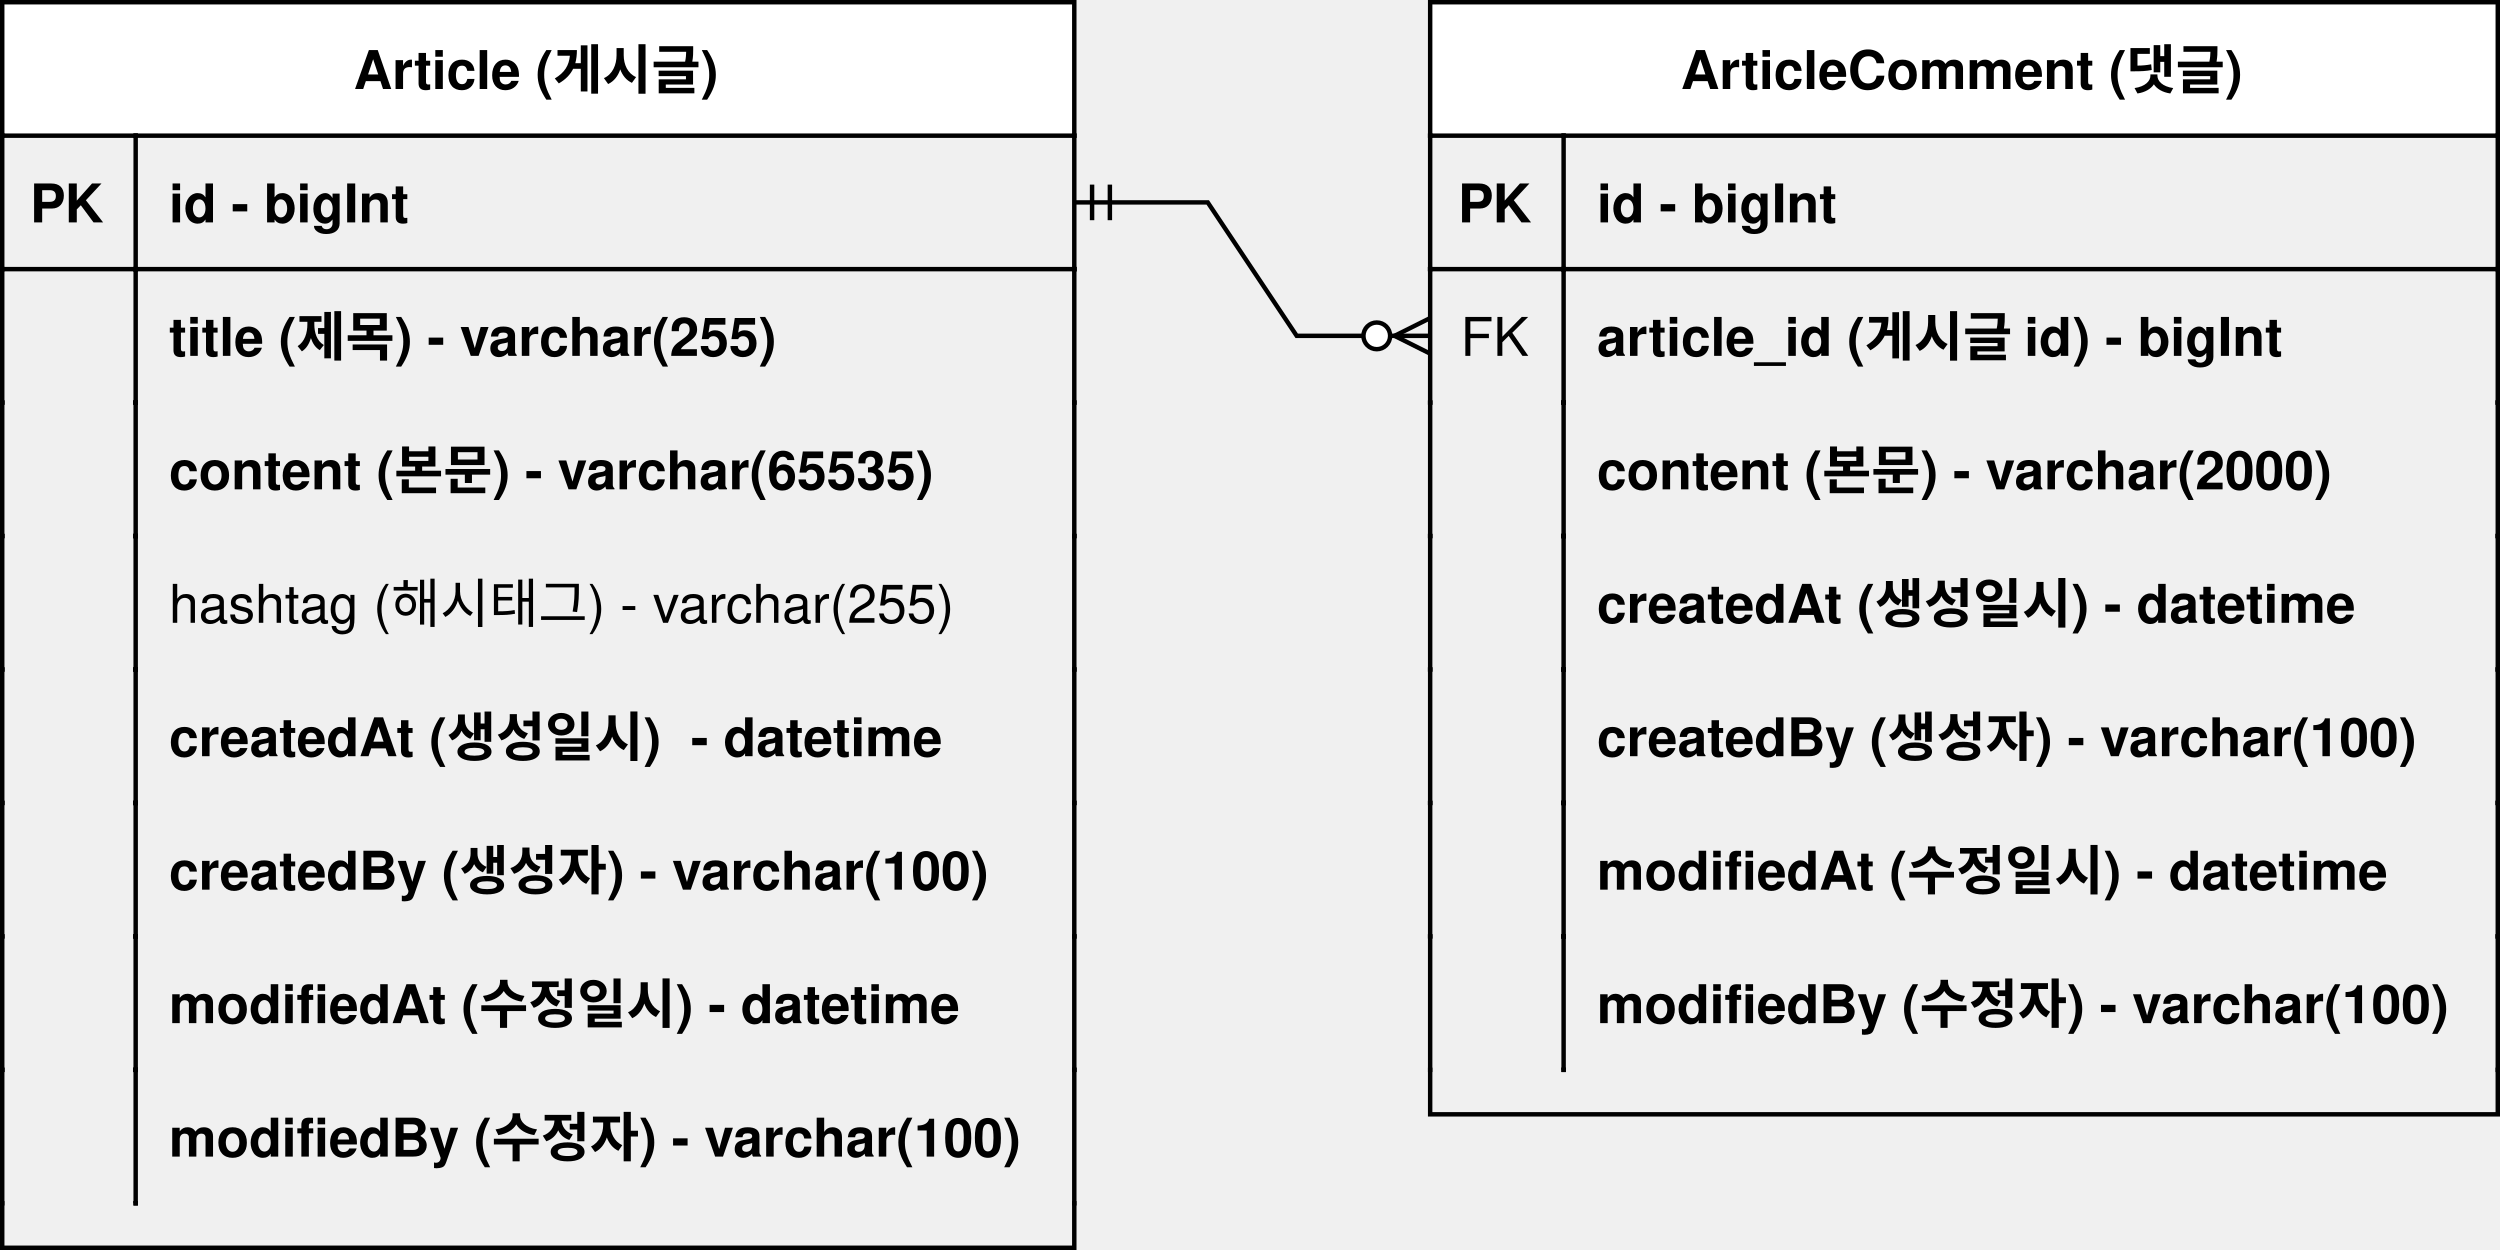
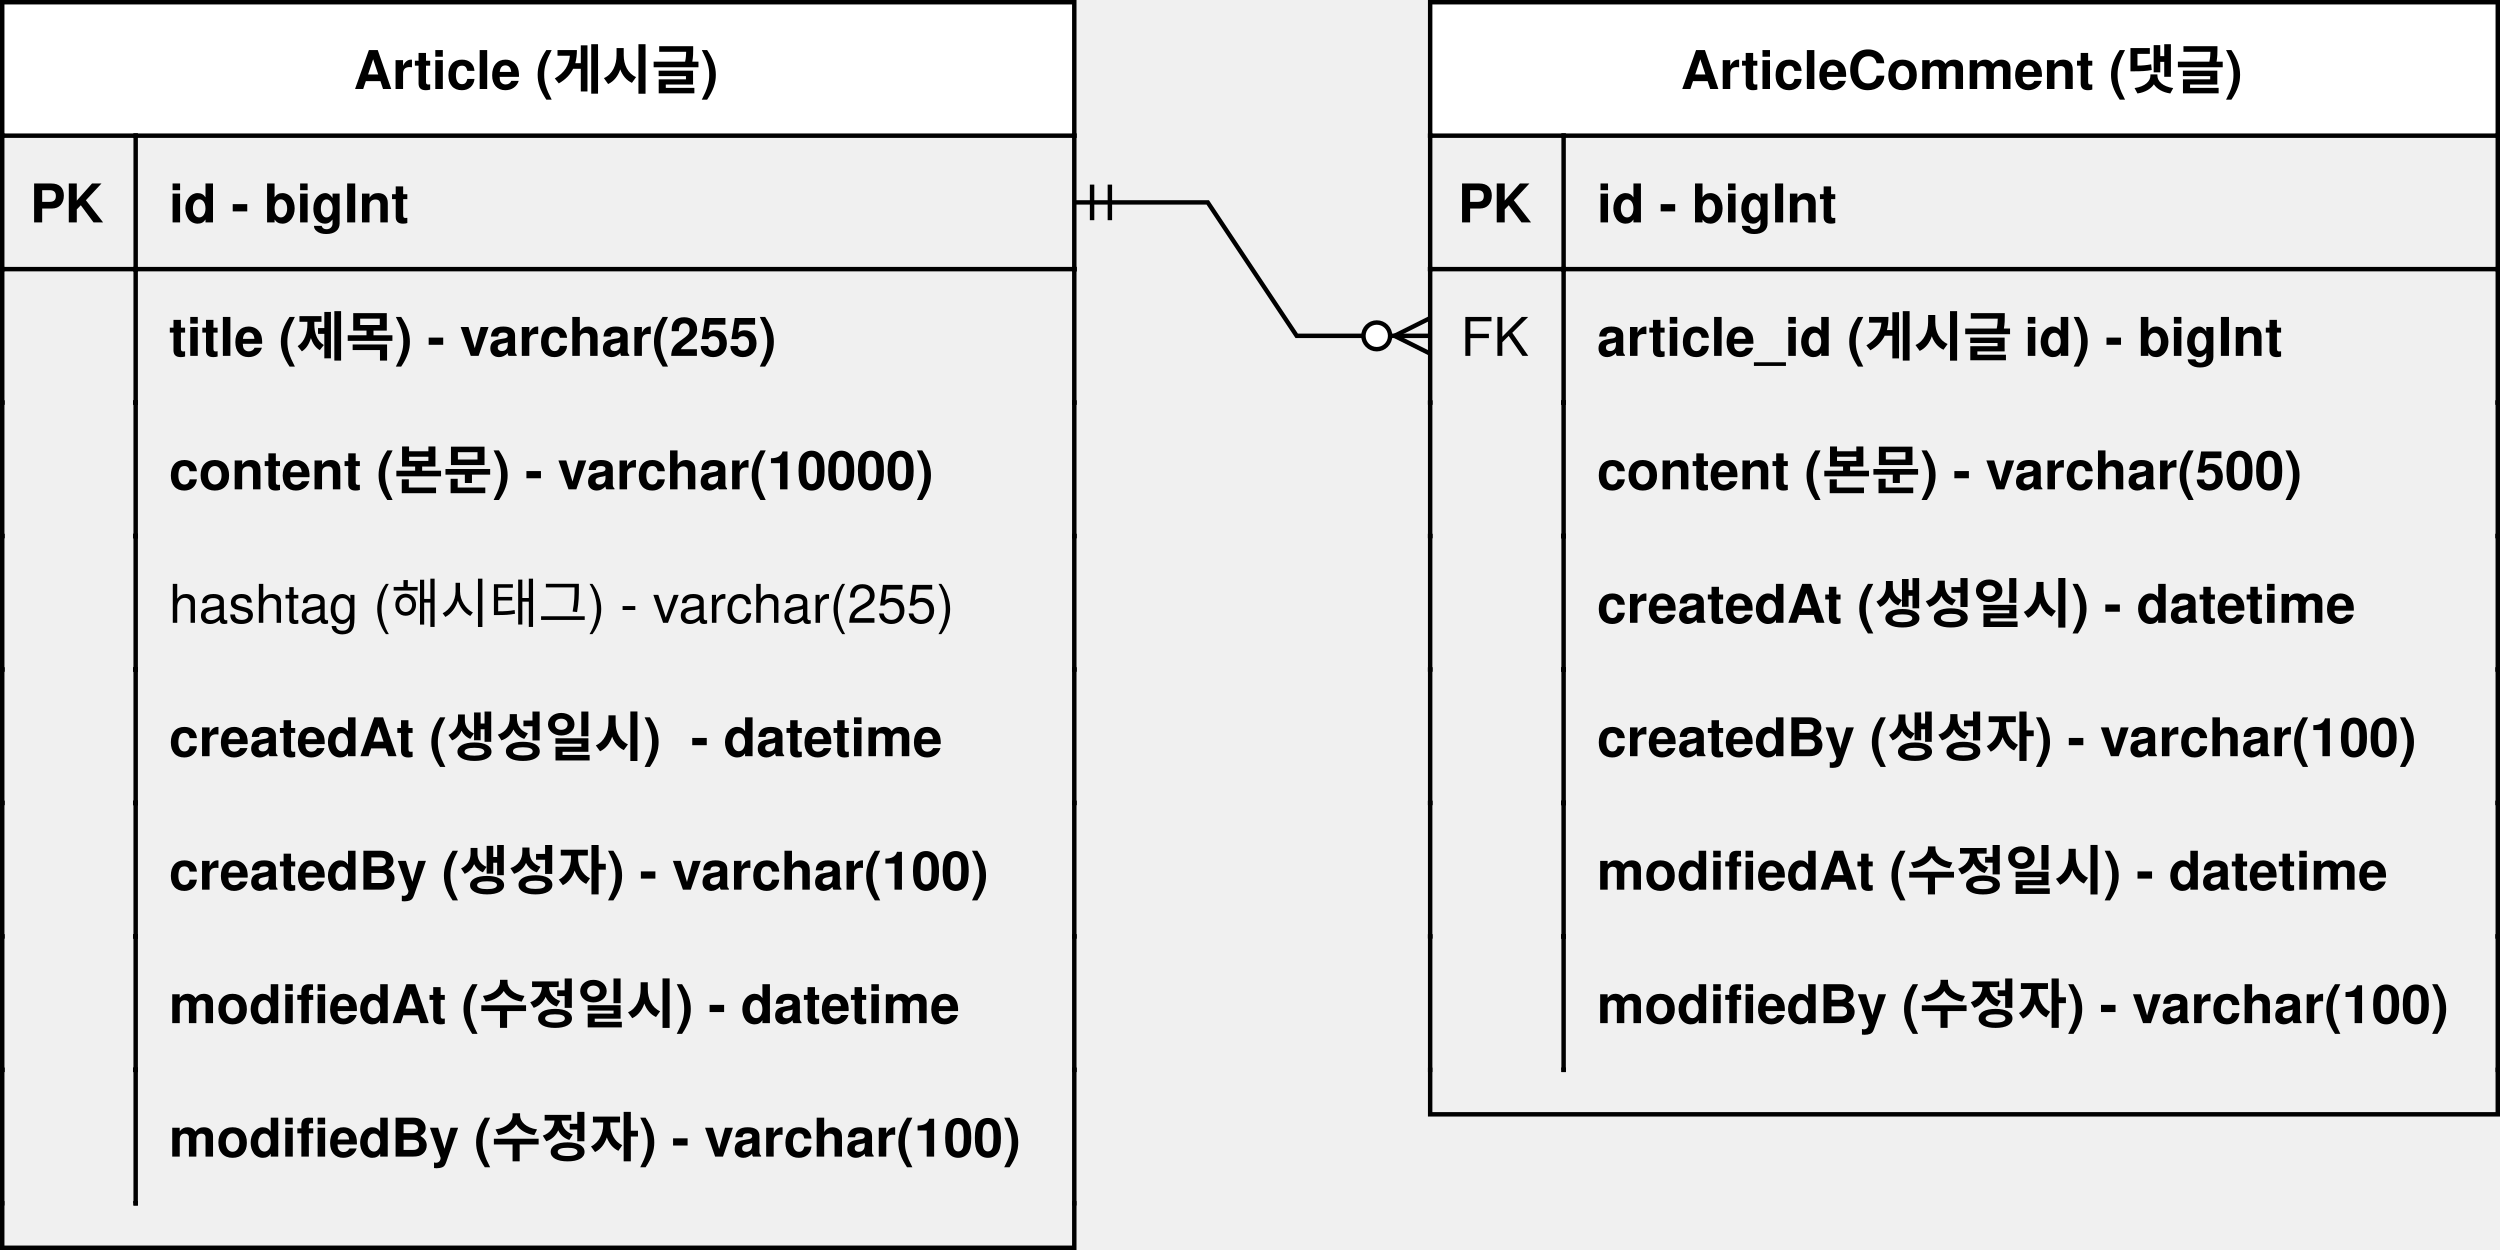
- <svg xmlns="http://www.w3.org/2000/svg" version="1.1" width="562px" height="281px" viewBox="-0.5 -0.5 562 281" content="&lt;mxfile host=&quot;app.diagrams.net&quot; modified=&quot;2022-10-04T12:39:04.506Z&quot; agent=&quot;5.0 (Windows NT 10.0; Win64; x64) AppleWebKit/537.36 (KHTML, like Gecko) Chrome/105.0.0.0 Safari/537.36&quot; etag=&quot;39ZF4ZVl7xzUwRBrYr6W&quot; version=&quot;20.4.0&quot; type=&quot;github&quot;&gt;&lt;diagram id=&quot;Bmt-bzARnE1aM9NfYlZS&quot; name=&quot;페이지-1&quot;&gt;7Z1bb6M4FMc/jaXpw4y4tsljIOnsaDvqqDPSXF5WbnATawFnHbdN+unXBjuQGFLohbQxUirhg7Gxzx9++GBT4IbJ6jOFi/lXEqEYOFa0Au4YOI7tOQ4QPyta55azU2mYURzJTIXhO35A0mhJ6y2O0HIrIyMkZnixbZySNEVTtmWDlJL77Ww3JN6udQFnSDN8n8JYt/7EEZvn1oFzVtj/Qng2VzXbp8N8TwJVZtmS5RxG5L5kcifADSkhLN9KViGKReepfsmPO6/ZuzkxilLW5ICf7nV8+Tn58+/vYDW+/+/L+eVy/FGWcgfjW9ngEWV4ylvvWB/AZAQCBwxCMAnBIADDMLMMwMA6kW1ia9VRvHkLscngtTAFSwYpk/50LW7gHmIQp4hyg52l4xguljjLnlvmOI4u4JrcMlWQSgU3eIWiq9ydIi/37AUvTCRF4Te88O/yZMRuGONZyrenvHNEjQFFS34uF3DJZA7ZcEQZWtX2qL3xExc4IglidM2zyAPOpKultAfS0feFThxPFjovaWSTEUptzjYlbyq74lqG6Szzgzo9y9qqbpMu1We7ll6fu1MdjHmXpJChgNym0bIsGr5RamhhyqTUQlaOJqv9erkSF0YwJxQ/CJXE0qtlDWXpe5zEMOVXHIx2TAHJ7jCZFnAchyQmQmgpSZGmNZEpomTxA9IZYtKwIDhlWQ/5Af/xPgutTz7w+bmGPG0Xaf4T2SkLSbpklGtalIG4tO6RkFfAyEIWGqMbVT6VDhHb14QxkrQRYv3Fq6tzve32x+S4K4+yGrd00VYEriaCb3/XyoA3lmEYF7rPbhjilg4Lp1V4trKvN/272/G7twnCu/0mzu7KcxxFKH2WP5xqf5Qc0OTyfORu0LK0Di52T/Mzz+5YH/nfNZ594V12WKcrFuR5g+UCTnE6u8iPPN1Rhd+VKlb1V6nd8irdr5JGxXUgE79nQiMmWK/IhNNDM+G0uQi6uTmgCKvyXh4IvplAONOczDBTQ4oQjKxsJBGA0QiMhicSFXeQTueQfnB8v35w8UaAUaWS7UeLl5aMcbQY9LQ4OC2Gh6bF0ChaDMykhYr0lbwsQkWirzJgBCBwRdBJACPkGycgdDhDysw49X3XaGrUSMc4ath6PLPHRtfYsJ1Dc8NuEX88AnDYNf44enLoEcY5XM4ZnOXkGIOhDwKv9PZiDAaueo1xVs2SYxh/WC+vJfNQooc1e5R0jhL/4ChpEbY8BpR4hqJED0xOKeJVRiOm4lYCHeNswwP8WuIbPBkUL8clTAqkRPx4hhP03nHyjIFJnZ7Mw4keFO1x0jlOmk7ReD2ctIhrHgNOzgzFiR65lDgJ1ntwMgFDa/d9iG3tmWxlAEBqFGQcQFRQpQfIAQGymZZ6MICohhgCkNJMWaMAorxacnNCInyDtwYkAzAcqDfqftWAxOnHIft1ZB5G9Jhpj5HOMeIdHCMtopvHgBHXUIzo0UuFkdJARMdIPxBpLCHzCKKHSuWaoZAkSWnaxoALye1XDJVV4u2s4amMR1XcOhy/nWze45KhPkDa7MHkeWuG8qu39smkctFQSzI+78FED5Ae+6ohQ2Okjh4j7dcNNdDFvgeOF9VJo+I6EIqqsifDqw5ZHyFD5dKhLsng6pHP80OTocGg9YXmZbmGBkJdPRAK89HGPxkt9n2kICtbDWPfB1JecQBbpyDzeNKHQN8ATyoXF3XKE7NCoK6hIVBXD4G2XV7kWGaHPuukYx45WixI7MnxWuSoXl/UJTpUZaagY2gmOjx9xPmESeH9HIxHZGQcRjx9TNtjpHuMVK4t6hQjLQaiR4CRXPYGYkQfaPaTwV9UQeYRpP+Y2lsgSNPpG69HELO+p+YZ+kE1T58b088Gfw5HnvCVtePkSP+ZtTfAkepVRZ1yxKwvrXmGfmpNjXj76eDPR8gTPrl2lAjxGwQxUDRDqs95t2K2vkIxZJikk2JP7pmcIbYjKMOSWF7+KI1G4p958OTk6gFR8oN8helakafYl8A0usykREWLkaIPWmH2SxXGt38L+ydfpsarUraxwhM/U7r+VU6UjhLJ4rAspY7Lmy/aXCspaVqSWzpF+8CR52OKf3X5GswO2sz9LutlY6SZP+62z3iPKL8JCJfkrmaHqWnE3o4Q85bKowoRagV5OwU5uwXlXaEV9LiaebL4Xyt59uI/1riT/wE=&lt;/diagram&gt;&lt;/mxfile&gt;" resource="https://app.diagrams.net/#Hcheesecup%2Fproject-board%2Ffeature%252F%25238-doamin%2Fdocument%2Fproject-board-erd.svg">
+ <svg xmlns="http://www.w3.org/2000/svg" version="1.1" width="562px" height="281px" viewBox="-0.5 -0.5 562 281" content="&lt;mxfile host=&quot;app.diagrams.net&quot; modified=&quot;2022-10-04T13:50:18.848Z&quot; agent=&quot;5.0 (Windows NT 10.0; Win64; x64) AppleWebKit/537.36 (KHTML, like Gecko) Chrome/105.0.0.0 Safari/537.36&quot; etag=&quot;CGE_74CmuqW4U0XfUyBe&quot; version=&quot;20.4.0&quot; type=&quot;github&quot;&gt;&lt;diagram id=&quot;Bmt-bzARnE1aM9NfYlZS&quot; name=&quot;페이지-1&quot;&gt;7Z1tb5s6FMc/jaX1xSYe2+RlINnudDtt6ibt4c2VG9zEuoBzHXdN+umvDTaQOElhTUkDnjIJH4wN5/zhF5/YFLhhsvpA4WL+iUQoBo4VrYA7Bo5je44DxMeK1rnl6lIaZhRHslJp+IofkTRa0nqPI7TcqMgIiRlebBqnJE3RlG3YIKXkYbPaHYk3e13AGdIMX6cw1q3fccTmuXXgXJX2vxCezVXP9uUw35NAVVleyXIOI/JQMbkT4IaUEJZvJasQxcJ5yi/5ce/37C1OjKKU1Tngu3sbf/6Q/Pr3Z7AaP/z38f3n5fitbOU3jO/lBY8ow1N+9Y71BkxGIHDAIASTEAwCMAwzywAMrAt5TWytHMUvbyE2GbwVpmDJIGUynq7FDTxCDOIUUW6ws3Icw8USZ9VzyxzH0TVck3umGlKl4A6vUHSTh1PU5ZG95o2Jomj8jjf+VZ6M2A1jPEv59pQ7R/QYULTk53INl0zW0N2nfIEoQ6uKSbrzAyIJYnTNq8i9VzLUUtoDGeiHUieOJxudVzRSVIRSm7Oi5aKzG65lmM6yOKhzsayN7opypT/btfT+3K3uYMxdkkKGAnKfRsuqaPhG5UJLUyalBrJyNFkd1suNuDGCOaH4UagkllGtaigrP+Akhim/42C0ZQpI9oTJtIDjOCQxEUJLSYo0rYlKESWLb5DOEJOGBcEpyzzkB/zDfRZa73zg83MNedkuy/wjqlMWknTJKNe0aANxaT0gIa+AkYVsNEZ3qn0qAyK2bwljJNkrxIN36tPqXG+G/Sk5bsujqsYNXTQVgauJ4Mvfe2XAr59hGJe6zx4Y4pEOy6DtiOxOXxf+3Xb89mOCcHfexdlTeY6jCKX14+HUjkclAHVuzyeeBg1ba+Fm97Q48+qO9Zb/v8Wzj9yLpw26YkFeN1gu4BSns+v8yMstVfhtqWK1/y61G96lh1VSq7kWZOIbJtRigvWCTLg8NRMu64ugnYcDirBq75lA8GsHo+tAuNKCzDBTQ4oQjKxsJBGA0QiMhhcSFb8hnc4hfeP4/v7BxSsBxi6VbH61OLZkekeLgaHFyWkxPDUtht2lxaB2MLpOC5Xpq0RZpIqE+zJgBCBwRdJJACPkGxcgdDhDqsywLf6vN9SoL53eUcPW85kGG21jw3ZOzQ27Qf7x3MBh149H58mhZxjncDlncJaTYwyGPgi8yq8XYzBw1c8YV7tZ0oXxh3V8LfUPJXpa06CkdZT4J0dJg7Tl2aHEqx2PzqNET0xOKeJdRiOm8lYCHeNswwP8XuIbvBiUP45LmJRIifjxDCfo3HFSd2DSQE/9w4meFDU4aR0ndadovBxOGuQ1zw4nV7Xj0Xmc6JlLiZNgfQAnEzC0tn8PsXuU2WqgoN4BRCVVDEBOCJBiWurJAFLMUuwgQAqJG4CoqFbCnJAI3+GNAckADAfqF3V/14DE6eU4pIGO+ocRPWdqMNI6RryTY6RBdvPsMOLWjkfnMaJnLxVGKgMRHSN9H4g0kFD/CKKnSuWaoZAkSWXaxoALyTUrhqoq8bbW8OzMR+14dDh+M9mc45IhkyCt98WkwZqh4lZ93qKhhmR83hcTPUHaqVVDJkdauELPkfZ43dBxMp9H1Umt5loQiurSkOF4Q9bmZNi5dKhNMrh65vP9qclQY9D6J/OyCsUbSrh6IhTmo41/MloceklB1rYaxp4HUo41gG2goP7xxKRAXwFPdi4uapUnHU6BuiYFWrhCT4E2XV7k9yjz2UA5/QNHg/WIBhwvBY7dy4vaJIfqrJPkGNaOR9fJ4ekDzj+YE97PKRgNZNQ7jHj6kNZgpH2M7Fxa1CpGGoxDzw0jhcYNRjx9nGnmgh9VQf0jiHmX2msgSN3ZGy9HkA6/Ts0z71MrXKFPjTGTwWtz5DgvWesmR8xb1l4BR3YvKmqVIx1+0Zpn3rRWvG5Sz1ua2eDHlVDvEOLXSGKgaIaUz7mnMVvfoBgyTNJJuSePTM4Q2xGUYUksb3+URiPxtzx4cXLziCj5Rj7BdK3IU+5LYBp9zqRExRUjRR+0wuyHaoxv/xT2d74sjVeVamOFJ36mdP2jWqgcJYrlYVlJHaeLSupsSe7pFB1CR16PKdztq6fCLPxa94FWTP2u6qUw0iwev9HG+R4Q5RcB4Yrc1eQwNYvY2xJifunyqFKEWkPeVkPOdkO5b7SGnlYzL5Z/aiWvXv7BGnfyPw==&lt;/diagram&gt;&lt;/mxfile&gt;" resource="https://app.diagrams.net/#Hcheesecup%2Fproject-board%2Ffeature%252F%252310-db%2Fdocument%2Fproject-board-erd.svg">
  <defs>
    <clipPath id="mx-clip-0-30-30-30-0">
      <rect x="0" y="30" width="30" height="30" />
    </clipPath>
    <clipPath id="mx-clip-36-30-205-30-0">
      <rect x="36" y="30" width="205" height="30" />
    </clipPath>
    <clipPath id="mx-clip-36-60-205-30-0">
      <rect x="36" y="60" width="205" height="30" />
    </clipPath>
    <clipPath id="mx-clip-36-90-205-30-0">
      <rect x="36" y="90" width="205" height="30" />
    </clipPath>
    <clipPath id="mx-clip-36-120-205-30-0">
      <rect x="36" y="120" width="205" height="30" />
    </clipPath>
    <clipPath id="mx-clip-36-150-205-30-0">
      <rect x="36" y="150" width="205" height="30" />
    </clipPath>
    <clipPath id="mx-clip-36-180-205-30-0">
      <rect x="36" y="180" width="205" height="30" />
    </clipPath>
    <clipPath id="mx-clip-36-210-205-30-0">
      <rect x="36" y="210" width="205" height="30" />
    </clipPath>
    <clipPath id="mx-clip-36-240-205-30-0">
      <rect x="36" y="240" width="205" height="30" />
    </clipPath>
    <clipPath id="mx-clip-321-30-30-30-0">
      <rect x="321" y="30" width="30" height="30" />
    </clipPath>
    <clipPath id="mx-clip-357-30-204-30-0">
      <rect x="357" y="30" width="204" height="30" />
    </clipPath>
    <clipPath id="mx-clip-321-60-30-30-0">
      <rect x="321" y="60" width="30" height="30" />
    </clipPath>
    <clipPath id="mx-clip-357-60-204-30-0">
      <rect x="357" y="60" width="204" height="30" />
    </clipPath>
    <clipPath id="mx-clip-357-90-204-30-0">
      <rect x="357" y="90" width="204" height="30" />
    </clipPath>
    <clipPath id="mx-clip-357-120-204-30-0">
      <rect x="357" y="120" width="204" height="30" />
    </clipPath>
    <clipPath id="mx-clip-357-150-204-30-0">
      <rect x="357" y="150" width="204" height="30" />
    </clipPath>
    <clipPath id="mx-clip-357-180-204-30-0">
      <rect x="357" y="180" width="204" height="30" />
    </clipPath>
    <clipPath id="mx-clip-357-210-204-30-0">
      <rect x="357" y="210" width="204" height="30" />
    </clipPath>
  </defs>
  <g>
    <path d="M 0 30 L 0 0 L 241 0 L 241 30" fill="rgb(255, 255, 255)" stroke="rgb(0, 0, 0)" stroke-miterlimit="10" pointer-events="all" />
    <path d="M 0 30 L 0 280 L 241 280 L 241 30" fill="none" stroke="rgb(0, 0, 0)" stroke-miterlimit="10" pointer-events="none" />
    <path d="M 0 30 L 241 30" fill="none" stroke="rgb(0, 0, 0)" stroke-miterlimit="10" pointer-events="none" />
    <path d="M 30 30 L 30 60 L 30 90 L 30 120 L 30 150 L 30 180 L 30 210 L 30 240 L 30 270" fill="none" stroke="rgb(0, 0, 0)" stroke-miterlimit="10" pointer-events="none" />
    <g fill="rgb(0, 0, 0)" font-family="Helvetica" font-weight="bold" pointer-events="none" text-anchor="middle" font-size="12px">
      <text x="120" y="19.5">Article (게시글)</text>
    </g>
    <path d="M 0 30 M 241 30 M 241 60 L 0 60" fill="none" stroke="rgb(0, 0, 0)" stroke-linecap="square" stroke-miterlimit="10" pointer-events="none" />
    <path d="M 0 30 M 30 30 M 30 60 M 0 60" fill="none" stroke="rgb(0, 0, 0)" stroke-linecap="square" stroke-miterlimit="10" pointer-events="none" />
    <g fill="rgb(0, 0, 0)" font-family="Helvetica" font-weight="bold" pointer-events="none" clip-path="url(#mx-clip-0-30-30-30-0)" text-anchor="middle" font-size="12px">
      <text x="14.5" y="49.5">PK</text>
    </g>
    <path d="M 30 30 M 241 30 M 241 60 M 30 60" fill="none" stroke="rgb(0, 0, 0)" stroke-linecap="square" stroke-miterlimit="10" pointer-events="none" />
    <g fill="rgb(0, 0, 0)" font-family="Helvetica" font-weight="bold" text-decoration="underline" pointer-events="none" clip-path="url(#mx-clip-36-30-205-30-0)" font-size="12px">
      <text x="37.5" y="49.5">id - bigInt</text>
    </g>
    <path d="M 0 60 M 30 60 M 30 90 M 0 90" fill="none" stroke="rgb(0, 0, 0)" stroke-linecap="square" stroke-miterlimit="10" pointer-events="none" />
    <path d="M 30 60 M 241 60 M 241 90 M 30 90" fill="none" stroke="rgb(0, 0, 0)" stroke-linecap="square" stroke-miterlimit="10" pointer-events="none" />
    <g fill="rgb(0, 0, 0)" font-family="Helvetica" font-weight="bold" pointer-events="none" clip-path="url(#mx-clip-36-60-205-30-0)" font-size="12px">
      <text x="37.5" y="79.5">title (제목) - varchar(255)</text>
    </g>
    <path d="M 0 90 M 30 90 M 30 120 M 0 120" fill="none" stroke="rgb(0, 0, 0)" stroke-linecap="square" stroke-miterlimit="10" pointer-events="none" />
    <path d="M 30 90 M 241 90 M 241 120 M 30 120" fill="none" stroke="rgb(0, 0, 0)" stroke-linecap="square" stroke-miterlimit="10" pointer-events="none" />
    <g fill="rgb(0, 0, 0)" font-family="Helvetica" font-weight="bold" pointer-events="none" clip-path="url(#mx-clip-36-90-205-30-0)" font-size="12px">
-       <text x="37.5" y="109.5">content (본문) - varchar(65535)</text>
+       <text x="37.5" y="109.5">content (본문) - varchar(10000)</text>
    </g>
    <path d="M 0 120 M 30 120 M 30 150 M 0 150" fill="none" stroke="rgb(0, 0, 0)" stroke-linecap="square" stroke-miterlimit="10" pointer-events="none" />
    <path d="M 30 120 M 241 120 M 241 150 M 30 150" fill="none" stroke="rgb(0, 0, 0)" stroke-linecap="square" stroke-miterlimit="10" pointer-events="none" />
    <g fill="rgb(0, 0, 0)" font-family="Helvetica" pointer-events="none" clip-path="url(#mx-clip-36-120-205-30-0)" font-size="12px">
      <text x="37.5" y="139.5">hashtag (해시태그) - varchar(255)</text>
    </g>
    <path d="M 0 150 M 30 150 M 30 180 M 0 180" fill="none" stroke="rgb(0, 0, 0)" stroke-linecap="square" stroke-miterlimit="10" pointer-events="none" />
    <path d="M 30 150 M 241 150 M 241 180 M 30 180" fill="none" stroke="rgb(0, 0, 0)" stroke-linecap="square" stroke-miterlimit="10" pointer-events="none" />
    <g fill="rgb(0, 0, 0)" font-family="Helvetica" font-weight="bold" pointer-events="none" clip-path="url(#mx-clip-36-150-205-30-0)" font-size="12px">
      <text x="37.5" y="169.5">createdAt (생성일시)  - datetime</text>
    </g>
    <path d="M 0 180 M 30 180 M 30 210 M 0 210" fill="none" stroke="rgb(0, 0, 0)" stroke-linecap="square" stroke-miterlimit="10" pointer-events="none" />
    <path d="M 30 180 M 241 180 M 241 210 M 30 210" fill="none" stroke="rgb(0, 0, 0)" stroke-linecap="square" stroke-miterlimit="10" pointer-events="none" />
    <g fill="rgb(0, 0, 0)" font-family="Helvetica" font-weight="bold" pointer-events="none" clip-path="url(#mx-clip-36-180-205-30-0)" font-size="12px">
      <text x="37.5" y="199.5">createdBy (생성자) - varchar(100)</text>
    </g>
    <path d="M 0 210 M 30 210 M 30 240 M 0 240" fill="none" stroke="rgb(0, 0, 0)" stroke-linecap="square" stroke-miterlimit="10" pointer-events="none" />
    <path d="M 30 210 M 241 210 M 241 240 M 30 240" fill="none" stroke="rgb(0, 0, 0)" stroke-linecap="square" stroke-miterlimit="10" pointer-events="none" />
    <g fill="rgb(0, 0, 0)" font-family="Helvetica" font-weight="bold" pointer-events="none" clip-path="url(#mx-clip-36-210-205-30-0)" font-size="12px">
      <text x="37.5" y="229.5">modifiedAt (수정일시) - datetime</text>
    </g>
    <path d="M 0 240 M 30 240 M 30 270 M 0 270" fill="none" stroke="rgb(0, 0, 0)" stroke-linecap="square" stroke-miterlimit="10" pointer-events="none" />
    <path d="M 30 240 M 241 240 M 241 270 M 30 270" fill="none" stroke="rgb(0, 0, 0)" stroke-linecap="square" stroke-miterlimit="10" pointer-events="none" />
    <g fill="rgb(0, 0, 0)" font-family="Helvetica" font-weight="bold" pointer-events="none" clip-path="url(#mx-clip-36-240-205-30-0)" font-size="12px">
      <text x="37.5" y="259.5">modifiedBy (수정자) - varchar(100)</text>
    </g>
    <path d="M 321 30 L 321 0 L 561 0 L 561 30" fill="rgb(255, 255, 255)" stroke="rgb(0, 0, 0)" stroke-miterlimit="10" pointer-events="none" />
    <path d="M 321 30 L 321 250 L 561 250 L 561 30" fill="none" stroke="rgb(0, 0, 0)" stroke-miterlimit="10" pointer-events="none" />
    <path d="M 321 30 L 561 30" fill="none" stroke="rgb(0, 0, 0)" stroke-miterlimit="10" pointer-events="none" />
    <path d="M 351 30 L 351 60 L 351 90 L 351 120 L 351 150 L 351 180 L 351 210 L 351 240" fill="none" stroke="rgb(0, 0, 0)" stroke-miterlimit="10" pointer-events="none" />
    <g fill="rgb(0, 0, 0)" font-family="Helvetica" font-weight="bold" pointer-events="none" text-anchor="middle" font-size="12px">
      <text x="440.5" y="19.5">ArticleComment (댓글)</text>
    </g>
    <path d="M 321 30 M 561 30 M 561 60 L 321 60" fill="none" stroke="rgb(0, 0, 0)" stroke-linecap="square" stroke-miterlimit="10" pointer-events="none" />
    <path d="M 321 30 M 351 30 M 351 60 M 321 60" fill="none" stroke="rgb(0, 0, 0)" stroke-linecap="square" stroke-miterlimit="10" pointer-events="none" />
    <g fill="rgb(0, 0, 0)" font-family="Helvetica" font-weight="bold" pointer-events="none" clip-path="url(#mx-clip-321-30-30-30-0)" text-anchor="middle" font-size="12px">
      <text x="335.5" y="49.5">PK</text>
    </g>
    <path d="M 351 30 M 561 30 M 561 60 M 351 60" fill="none" stroke="rgb(0, 0, 0)" stroke-linecap="square" stroke-miterlimit="10" pointer-events="none" />
    <g fill="rgb(0, 0, 0)" font-family="Helvetica" font-weight="bold" text-decoration="underline" pointer-events="none" clip-path="url(#mx-clip-357-30-204-30-0)" font-size="12px">
      <text x="358.5" y="49.5">id - bigInt</text>
    </g>
    <path d="M 321 60 M 351 60 M 351 90 M 321 90" fill="none" stroke="rgb(0, 0, 0)" stroke-linecap="square" stroke-miterlimit="10" pointer-events="none" />
    <g fill="rgb(0, 0, 0)" font-family="Helvetica" pointer-events="none" clip-path="url(#mx-clip-321-60-30-30-0)" text-anchor="middle" font-size="12px">
      <text x="335.5" y="79.5">FK</text>
    </g>
    <path d="M 351 60 M 561 60 M 561 90 M 351 90" fill="none" stroke="rgb(0, 0, 0)" stroke-linecap="square" stroke-miterlimit="10" pointer-events="none" />
    <g fill="rgb(0, 0, 0)" font-family="Helvetica" font-weight="bold" pointer-events="none" clip-path="url(#mx-clip-357-60-204-30-0)" font-size="12px">
      <text x="358.5" y="79.5">article_id (게시글 id) - bigInt</text>
    </g>
    <path d="M 321 90 M 351 90 M 351 120 M 321 120" fill="none" stroke="rgb(0, 0, 0)" stroke-linecap="square" stroke-miterlimit="10" pointer-events="none" />
    <path d="M 351 90 M 561 90 M 561 120 M 351 120" fill="none" stroke="rgb(0, 0, 0)" stroke-linecap="square" stroke-miterlimit="10" pointer-events="none" />
    <g fill="rgb(0, 0, 0)" font-family="Helvetica" font-weight="bold" pointer-events="none" clip-path="url(#mx-clip-357-90-204-30-0)" font-size="12px">
-       <text x="358.5" y="109.5">content (본문) - varchar(2000)</text>
+       <text x="358.5" y="109.5">content (본문) - varchar(500)</text>
    </g>
    <path d="M 321 120 M 351 120 M 351 150 M 321 150" fill="none" stroke="rgb(0, 0, 0)" stroke-linecap="square" stroke-miterlimit="10" pointer-events="none" />
    <path d="M 351 120 M 561 120 M 561 150 M 351 150" fill="none" stroke="rgb(0, 0, 0)" stroke-linecap="square" stroke-miterlimit="10" pointer-events="none" />
    <g fill="rgb(0, 0, 0)" font-family="Helvetica" font-weight="bold" pointer-events="none" clip-path="url(#mx-clip-357-120-204-30-0)" font-size="12px">
      <text x="358.5" y="139.5">createdAt (생성일시) - datetime</text>
    </g>
    <path d="M 321 150 M 351 150 M 351 180 M 321 180" fill="none" stroke="rgb(0, 0, 0)" stroke-linecap="square" stroke-miterlimit="10" pointer-events="none" />
    <path d="M 351 150 M 561 150 M 561 180 M 351 180" fill="none" stroke="rgb(0, 0, 0)" stroke-linecap="square" stroke-miterlimit="10" pointer-events="none" />
    <g fill="rgb(0, 0, 0)" font-family="Helvetica" font-weight="bold" pointer-events="none" clip-path="url(#mx-clip-357-150-204-30-0)" font-size="12px">
      <text x="358.5" y="169.5">createdBy (생성자) - varchar(100)</text>
    </g>
    <path d="M 321 180 M 351 180 M 351 210 M 321 210" fill="none" stroke="rgb(0, 0, 0)" stroke-linecap="square" stroke-miterlimit="10" pointer-events="none" />
    <path d="M 351 180 M 561 180 M 561 210 M 351 210" fill="none" stroke="rgb(0, 0, 0)" stroke-linecap="square" stroke-miterlimit="10" pointer-events="none" />
    <g fill="rgb(0, 0, 0)" font-family="Helvetica" font-weight="bold" pointer-events="none" clip-path="url(#mx-clip-357-180-204-30-0)" font-size="12px">
      <text x="358.5" y="199.5">modifiedAt (수정일시) - datetime</text>
    </g>
    <path d="M 321 210 M 351 210 M 351 240 M 321 240" fill="none" stroke="rgb(0, 0, 0)" stroke-linecap="square" stroke-miterlimit="10" pointer-events="none" />
    <path d="M 351 210 M 561 210 M 561 240 M 351 240" fill="none" stroke="rgb(0, 0, 0)" stroke-linecap="square" stroke-miterlimit="10" pointer-events="none" />
    <g fill="rgb(0, 0, 0)" font-family="Helvetica" font-weight="bold" pointer-events="none" clip-path="url(#mx-clip-357-210-204-30-0)" font-size="12px">
      <text x="358.5" y="229.5">modifiedBy (수정자) - varchar(100)</text>
    </g>
    <path d="M 241 45 L 271 45 L 291 75 L 321 75" fill="none" stroke="rgb(0, 0, 0)" stroke-miterlimit="10" pointer-events="none" />
    <path d="M 245 41 L 245 49 M 249 41 L 249 49" fill="none" stroke="rgb(0, 0, 0)" stroke-miterlimit="10" pointer-events="none" />
    <ellipse cx="309" cy="75" rx="3" ry="3" fill="#ffffff" stroke="rgb(0, 0, 0)" pointer-events="none" />
    <path d="M 321 71 L 313 75 L 321 79" fill="none" stroke="rgb(0, 0, 0)" stroke-miterlimit="10" pointer-events="none" />
  </g>
</svg>
